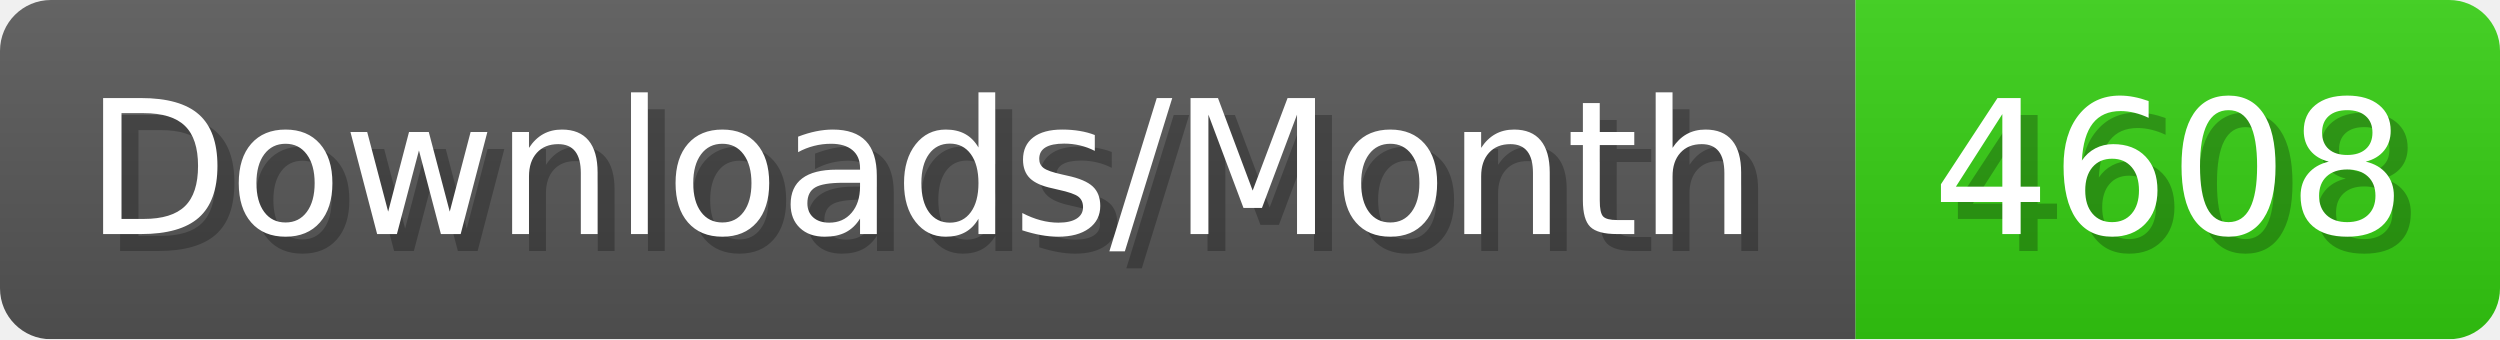
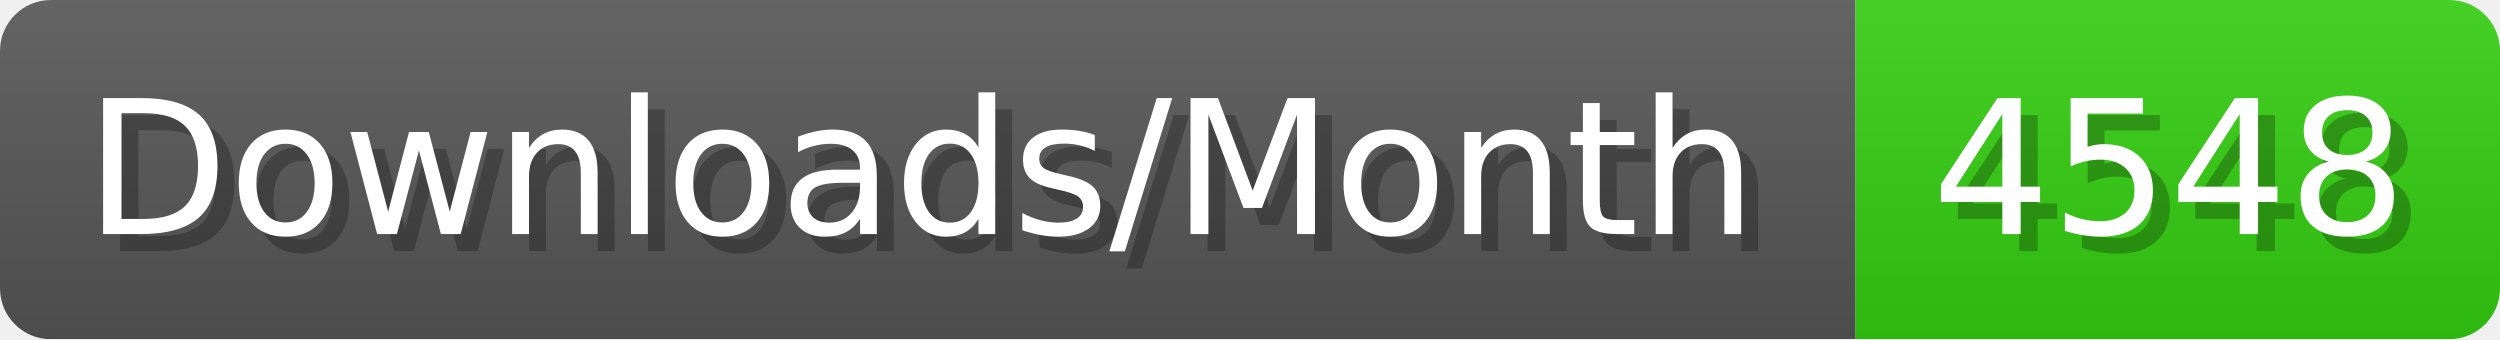
- <svg xmlns="http://www.w3.org/2000/svg" width="147.4" height="20" viewBox="0 0 1474 200" role="img" aria-label="Downloads/Month: 4608">
+ <svg xmlns="http://www.w3.org/2000/svg" width="147.4" height="20" viewBox="0 0 1474 200" role="img" aria-label="Downloads/Month: 4548">
  <linearGradient id="YlXUI" x2="0" y2="100%">
    <stop offset="0" stop-opacity=".1" stop-color="#EEE" />
    <stop offset="1" stop-opacity=".1" />
  </linearGradient>
  <mask id="JHhop">
    <rect width="1474" height="200" rx="30" fill="#FFF" />
  </mask>
  <g mask="url(#JHhop)">
    <rect width="1094" height="200" fill="#555" />
    <rect width="380" height="200" fill="#3C1" x="1094" />
    <rect width="1474" height="200" fill="url(#YlXUI)" />
  </g>
  <g aria-hidden="true" fill="#fff" text-anchor="start" font-family="Verdana,DejaVu Sans,sans-serif" font-size="110">
    <text x="60" y="148" textLength="994" fill="#000" opacity="0.25">Downloads/Month</text>
    <text x="50" y="138" textLength="994">Downloads/Month</text>
-     <text x="1149" y="148" textLength="280" fill="#000" opacity="0.25">4608</text>
-     <text x="1139" y="138" textLength="280">4608</text>
+     <text x="1149" y="148" textLength="280" fill="#000" opacity="0.25">4548</text>
+     <text x="1139" y="138" textLength="280">4548</text>
  </g>
</svg>
